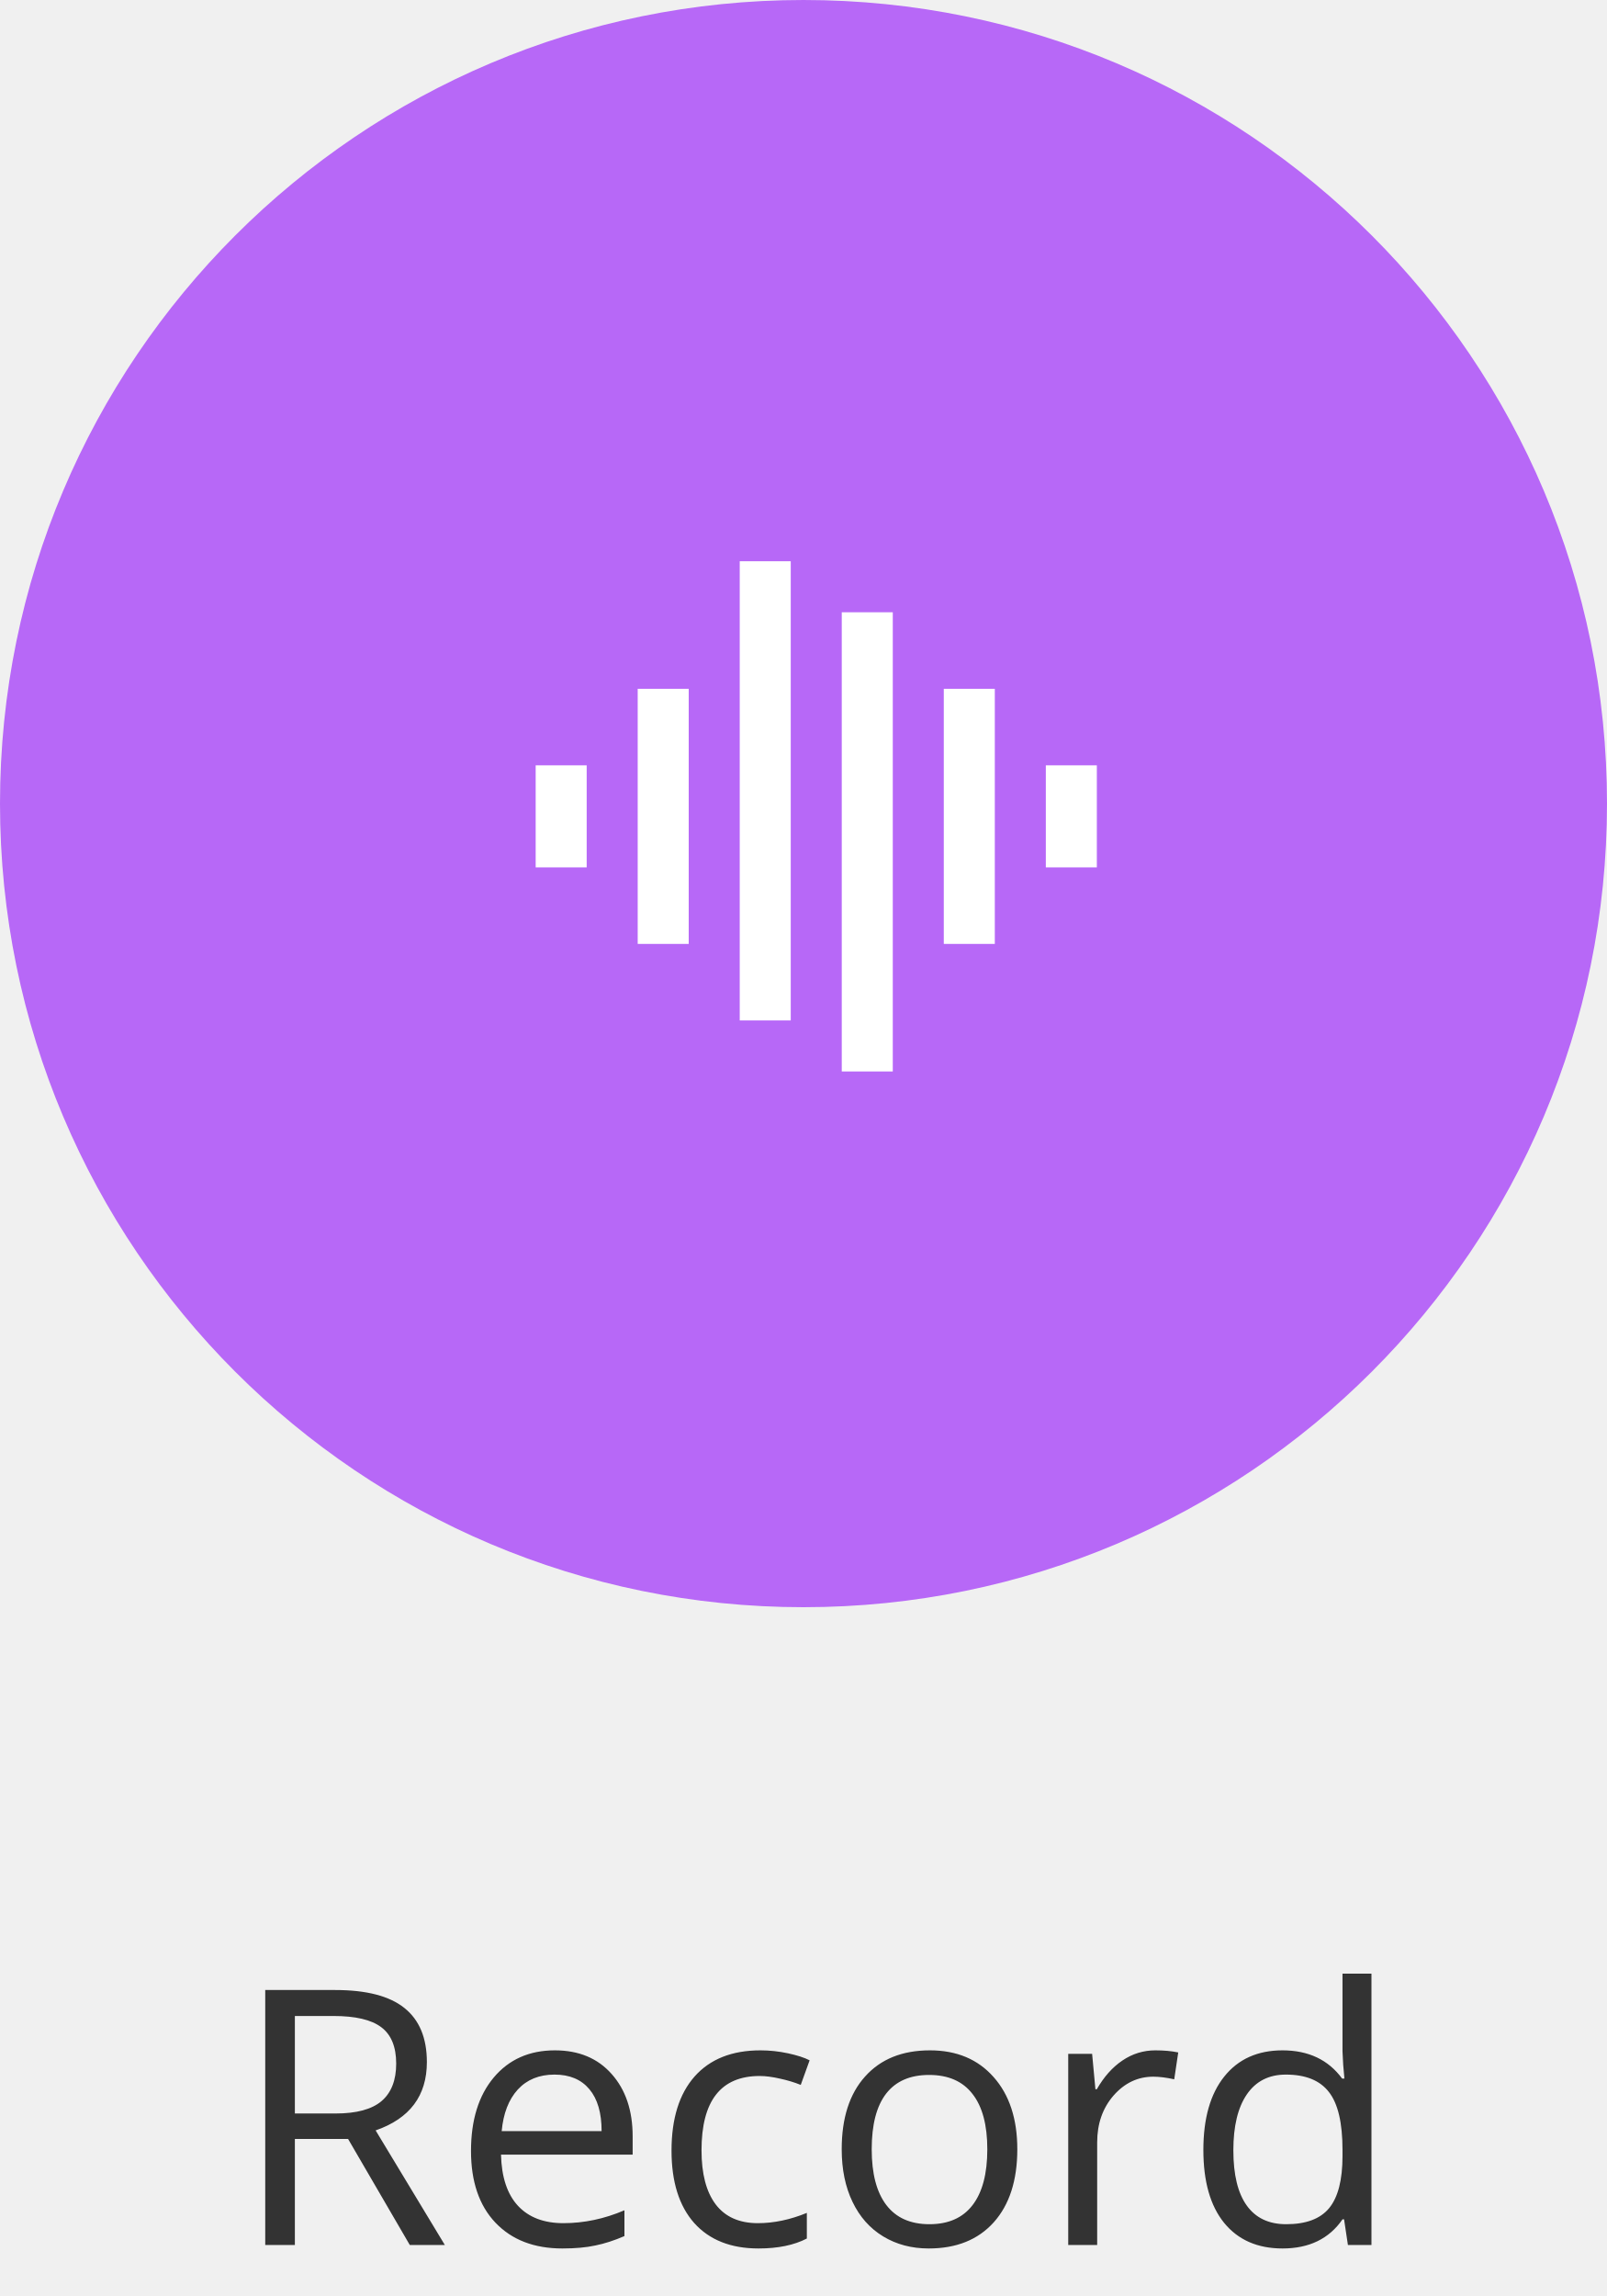
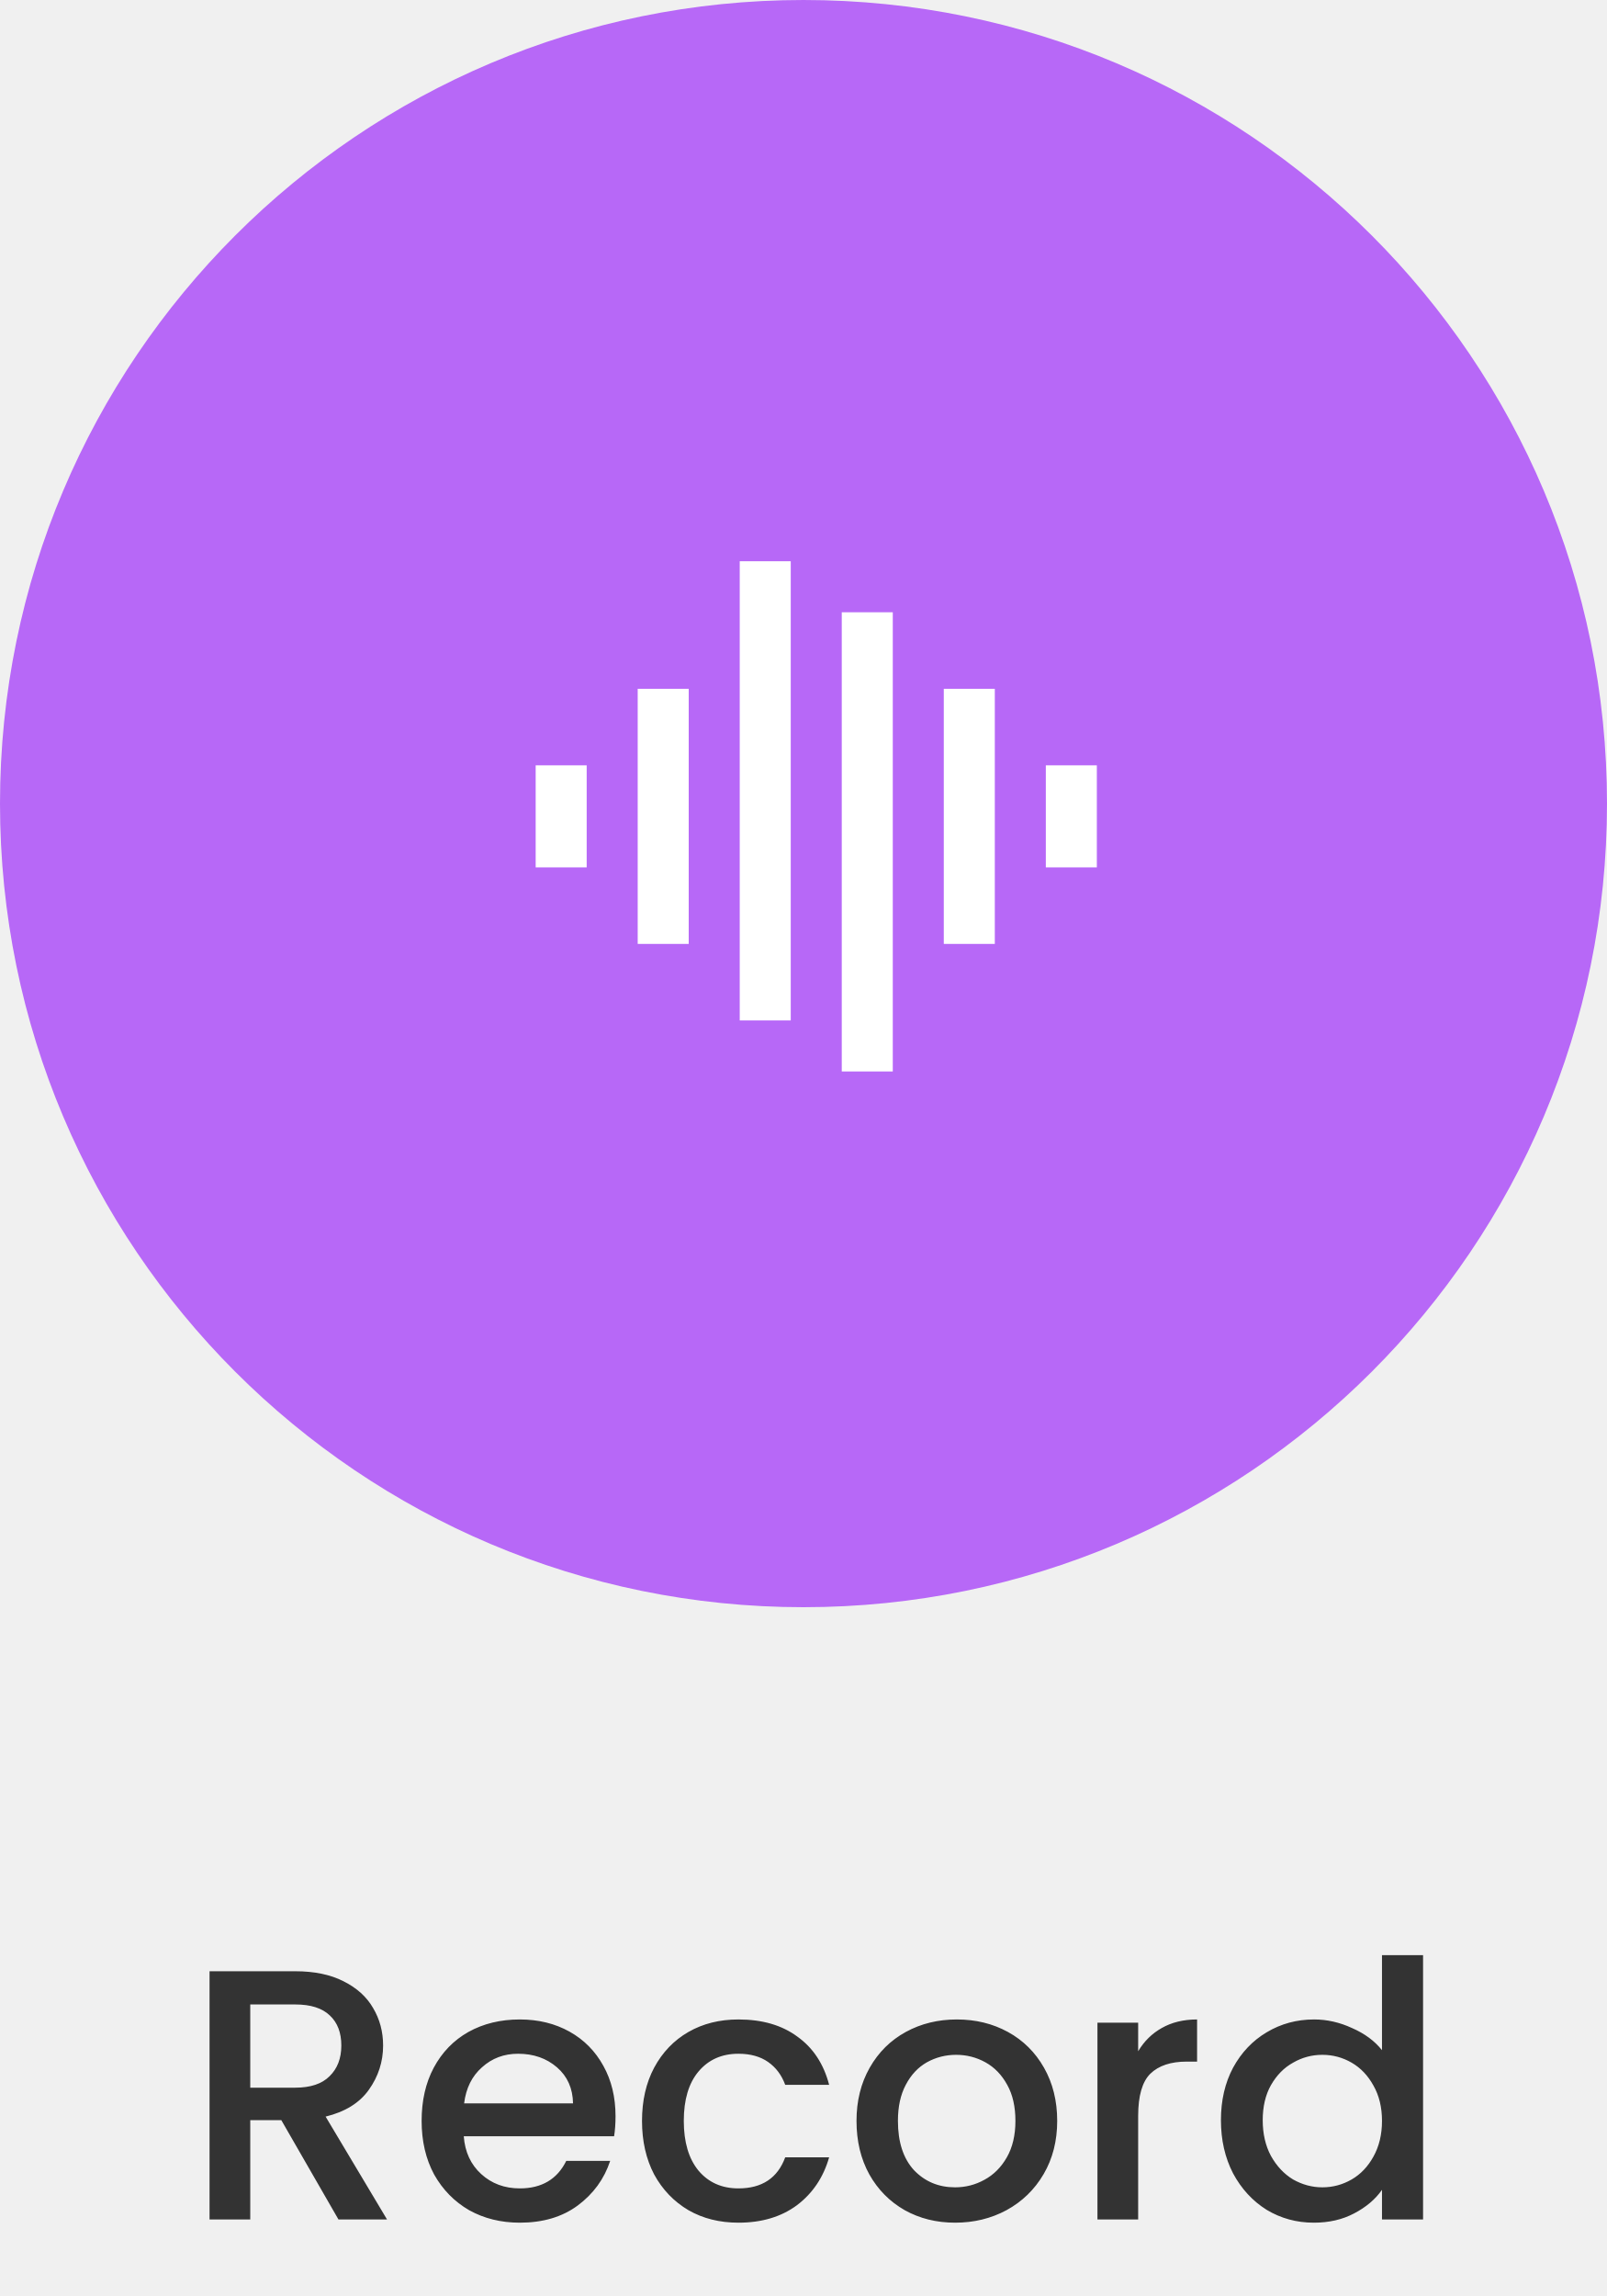
<svg xmlns="http://www.w3.org/2000/svg" width="63" height="90" viewBox="0 0 63 90" fill="none">
  <rect width="63" height="63" rx="31.5" fill="#B768F7" />
  <path d="M25 27H27V37H25V27ZM21 30H23V34H21V30ZM29 22H31V40H29V22ZM33 24H35V42H33V24ZM37 27H39V37H37V27ZM41 30H43V34H41V30Z" fill="white" />
-   <path d="M11.56 83.844V88H10.398V78.006H13.14C14.366 78.006 15.27 78.241 15.854 78.71C16.441 79.179 16.735 79.886 16.735 80.829C16.735 82.151 16.065 83.044 14.726 83.509L17.439 88H16.065L13.646 83.844H11.56ZM11.56 82.846H13.153C13.974 82.846 14.575 82.684 14.958 82.36C15.341 82.032 15.532 81.542 15.532 80.891C15.532 80.23 15.336 79.754 14.944 79.462C14.557 79.17 13.933 79.024 13.071 79.024H11.56V82.846ZM22.047 88.137C20.939 88.137 20.064 87.799 19.422 87.125C18.784 86.451 18.465 85.514 18.465 84.315C18.465 83.108 18.761 82.148 19.354 81.438C19.951 80.727 20.75 80.371 21.753 80.371C22.692 80.371 23.435 80.681 23.981 81.301C24.528 81.916 24.802 82.73 24.802 83.741V84.459H19.641C19.663 85.338 19.884 86.006 20.304 86.462C20.727 86.918 21.322 87.145 22.088 87.145C22.895 87.145 23.692 86.977 24.48 86.64V87.651C24.079 87.825 23.699 87.948 23.339 88.02C22.983 88.098 22.553 88.137 22.047 88.137ZM21.739 81.321C21.138 81.321 20.657 81.517 20.297 81.909C19.941 82.301 19.732 82.843 19.668 83.536H23.585C23.585 82.821 23.425 82.274 23.106 81.895C22.787 81.513 22.332 81.321 21.739 81.321ZM29.737 88.137C28.653 88.137 27.812 87.804 27.215 87.139C26.622 86.469 26.326 85.523 26.326 84.302C26.326 83.049 26.627 82.08 27.229 81.397C27.835 80.713 28.696 80.371 29.812 80.371C30.172 80.371 30.533 80.41 30.893 80.487C31.253 80.565 31.535 80.656 31.74 80.761L31.392 81.725C31.141 81.624 30.867 81.542 30.571 81.478C30.275 81.41 30.013 81.376 29.785 81.376C28.263 81.376 27.502 82.347 27.502 84.288C27.502 85.209 27.686 85.915 28.056 86.407C28.429 86.899 28.981 87.145 29.71 87.145C30.334 87.145 30.975 87.011 31.631 86.742V87.747C31.13 88.007 30.498 88.137 29.737 88.137ZM39.882 84.247C39.882 85.468 39.574 86.423 38.959 87.111C38.344 87.795 37.494 88.137 36.409 88.137C35.739 88.137 35.145 87.98 34.625 87.665C34.105 87.351 33.704 86.899 33.422 86.311C33.139 85.724 32.998 85.035 32.998 84.247C32.998 83.026 33.303 82.076 33.914 81.397C34.525 80.713 35.372 80.371 36.457 80.371C37.505 80.371 38.337 80.72 38.952 81.417C39.572 82.114 39.882 83.058 39.882 84.247ZM34.174 84.247C34.174 85.204 34.365 85.933 34.748 86.435C35.131 86.936 35.694 87.186 36.437 87.186C37.179 87.186 37.742 86.938 38.125 86.441C38.512 85.94 38.706 85.209 38.706 84.247C38.706 83.295 38.512 82.572 38.125 82.08C37.742 81.583 37.175 81.335 36.423 81.335C35.68 81.335 35.12 81.579 34.741 82.066C34.363 82.554 34.174 83.281 34.174 84.247ZM45.296 80.371C45.629 80.371 45.927 80.398 46.191 80.453L46.034 81.506C45.724 81.438 45.451 81.403 45.214 81.403C44.608 81.403 44.088 81.649 43.655 82.142C43.227 82.634 43.013 83.247 43.013 83.981V88H41.878V80.508H42.815L42.944 81.895H42.999C43.277 81.408 43.612 81.032 44.004 80.768C44.396 80.503 44.827 80.371 45.296 80.371ZM52.692 86.995H52.631C52.107 87.756 51.323 88.137 50.279 88.137C49.3 88.137 48.536 87.802 47.989 87.132C47.447 86.462 47.176 85.509 47.176 84.274C47.176 83.039 47.449 82.08 47.996 81.397C48.543 80.713 49.304 80.371 50.279 80.371C51.296 80.371 52.075 80.74 52.617 81.478H52.706L52.658 80.939L52.631 80.412V77.363H53.766V88H52.843L52.692 86.995ZM50.423 87.186C51.198 87.186 51.758 86.977 52.105 86.558C52.455 86.134 52.631 85.453 52.631 84.514V84.274C52.631 83.213 52.453 82.456 52.098 82.005C51.747 81.549 51.184 81.321 50.409 81.321C49.744 81.321 49.233 81.581 48.878 82.101C48.527 82.616 48.352 83.345 48.352 84.288C48.352 85.245 48.527 85.967 48.878 86.455C49.229 86.943 49.744 87.186 50.423 87.186Z" fill="#333333" />
+   <path d="M13.269 87L11.029 83.108H9.811V87H8.215V77.27H11.575C12.322 77.27 12.952 77.401 13.465 77.662C13.988 77.923 14.375 78.273 14.627 78.712C14.888 79.151 15.019 79.641 15.019 80.182C15.019 80.817 14.832 81.395 14.459 81.918C14.095 82.431 13.53 82.781 12.765 82.968L15.173 87H13.269ZM9.811 81.834H11.575C12.172 81.834 12.62 81.685 12.919 81.386C13.227 81.087 13.381 80.686 13.381 80.182C13.381 79.678 13.232 79.286 12.933 79.006C12.634 78.717 12.182 78.572 11.575 78.572H9.811V81.834ZM24.131 82.954C24.131 83.243 24.112 83.505 24.075 83.738H18.181C18.227 84.354 18.456 84.849 18.867 85.222C19.277 85.595 19.781 85.782 20.379 85.782C21.237 85.782 21.844 85.423 22.199 84.704H23.921C23.687 85.413 23.263 85.997 22.647 86.454C22.04 86.902 21.284 87.126 20.379 87.126C19.641 87.126 18.979 86.963 18.391 86.636C17.812 86.3 17.355 85.833 17.019 85.236C16.692 84.629 16.529 83.929 16.529 83.136C16.529 82.343 16.687 81.647 17.005 81.05C17.331 80.443 17.784 79.977 18.363 79.65C18.951 79.323 19.623 79.16 20.379 79.16C21.107 79.16 21.755 79.319 22.325 79.636C22.894 79.953 23.337 80.401 23.655 80.98C23.972 81.549 24.131 82.207 24.131 82.954ZM22.465 82.45C22.455 81.862 22.245 81.391 21.835 81.036C21.424 80.681 20.915 80.504 20.309 80.504C19.758 80.504 19.287 80.681 18.895 81.036C18.503 81.381 18.269 81.853 18.195 82.45H22.465ZM25.169 83.136C25.169 82.343 25.328 81.647 25.645 81.05C25.972 80.443 26.42 79.977 26.989 79.65C27.559 79.323 28.212 79.16 28.949 79.16C29.883 79.16 30.653 79.384 31.259 79.832C31.875 80.271 32.291 80.901 32.505 81.722H30.783C30.643 81.339 30.419 81.041 30.111 80.826C29.803 80.611 29.416 80.504 28.949 80.504C28.296 80.504 27.773 80.737 27.381 81.204C26.999 81.661 26.807 82.305 26.807 83.136C26.807 83.967 26.999 84.615 27.381 85.082C27.773 85.549 28.296 85.782 28.949 85.782C29.873 85.782 30.485 85.376 30.783 84.564H32.505C32.281 85.348 31.861 85.973 31.245 86.44C30.629 86.897 29.864 87.126 28.949 87.126C28.212 87.126 27.559 86.963 26.989 86.636C26.42 86.3 25.972 85.833 25.645 85.236C25.328 84.629 25.169 83.929 25.169 83.136ZM37.442 87.126C36.714 87.126 36.056 86.963 35.468 86.636C34.88 86.3 34.418 85.833 34.082 85.236C33.746 84.629 33.578 83.929 33.578 83.136C33.578 82.352 33.751 81.657 34.096 81.05C34.441 80.443 34.913 79.977 35.51 79.65C36.107 79.323 36.775 79.16 37.512 79.16C38.249 79.16 38.917 79.323 39.514 79.65C40.111 79.977 40.583 80.443 40.928 81.05C41.273 81.657 41.446 82.352 41.446 83.136C41.446 83.92 41.269 84.615 40.914 85.222C40.559 85.829 40.074 86.3 39.458 86.636C38.851 86.963 38.179 87.126 37.442 87.126ZM37.442 85.74C37.853 85.74 38.235 85.642 38.59 85.446C38.954 85.25 39.248 84.956 39.472 84.564C39.696 84.172 39.808 83.696 39.808 83.136C39.808 82.576 39.701 82.105 39.486 81.722C39.271 81.33 38.987 81.036 38.632 80.84C38.277 80.644 37.895 80.546 37.484 80.546C37.073 80.546 36.691 80.644 36.336 80.84C35.991 81.036 35.715 81.33 35.51 81.722C35.305 82.105 35.202 82.576 35.202 83.136C35.202 83.967 35.412 84.611 35.832 85.068C36.261 85.516 36.798 85.74 37.442 85.74ZM44.62 80.406C44.853 80.014 45.161 79.711 45.544 79.496C45.936 79.272 46.398 79.16 46.93 79.16V80.812H46.524C45.898 80.812 45.422 80.971 45.096 81.288C44.778 81.605 44.62 82.156 44.62 82.94V87H43.024V79.286H44.62V80.406ZM47.865 83.108C47.865 82.333 48.023 81.647 48.341 81.05C48.667 80.453 49.106 79.991 49.657 79.664C50.217 79.328 50.837 79.16 51.519 79.16C52.023 79.16 52.517 79.272 53.003 79.496C53.497 79.711 53.889 80 54.179 80.364V76.64H55.789V87H54.179V85.838C53.917 86.211 53.553 86.519 53.087 86.762C52.629 87.005 52.102 87.126 51.505 87.126C50.833 87.126 50.217 86.958 49.657 86.622C49.106 86.277 48.667 85.801 48.341 85.194C48.023 84.578 47.865 83.883 47.865 83.108ZM54.179 83.136C54.179 82.604 54.067 82.142 53.843 81.75C53.628 81.358 53.343 81.059 52.989 80.854C52.634 80.649 52.251 80.546 51.841 80.546C51.43 80.546 51.047 80.649 50.693 80.854C50.338 81.05 50.049 81.344 49.825 81.736C49.61 82.119 49.503 82.576 49.503 83.108C49.503 83.64 49.61 84.107 49.825 84.508C50.049 84.909 50.338 85.217 50.693 85.432C51.057 85.637 51.439 85.74 51.841 85.74C52.251 85.74 52.634 85.637 52.989 85.432C53.343 85.227 53.628 84.928 53.843 84.536C54.067 84.135 54.179 83.668 54.179 83.136Z" fill="#333333" />
</svg>
